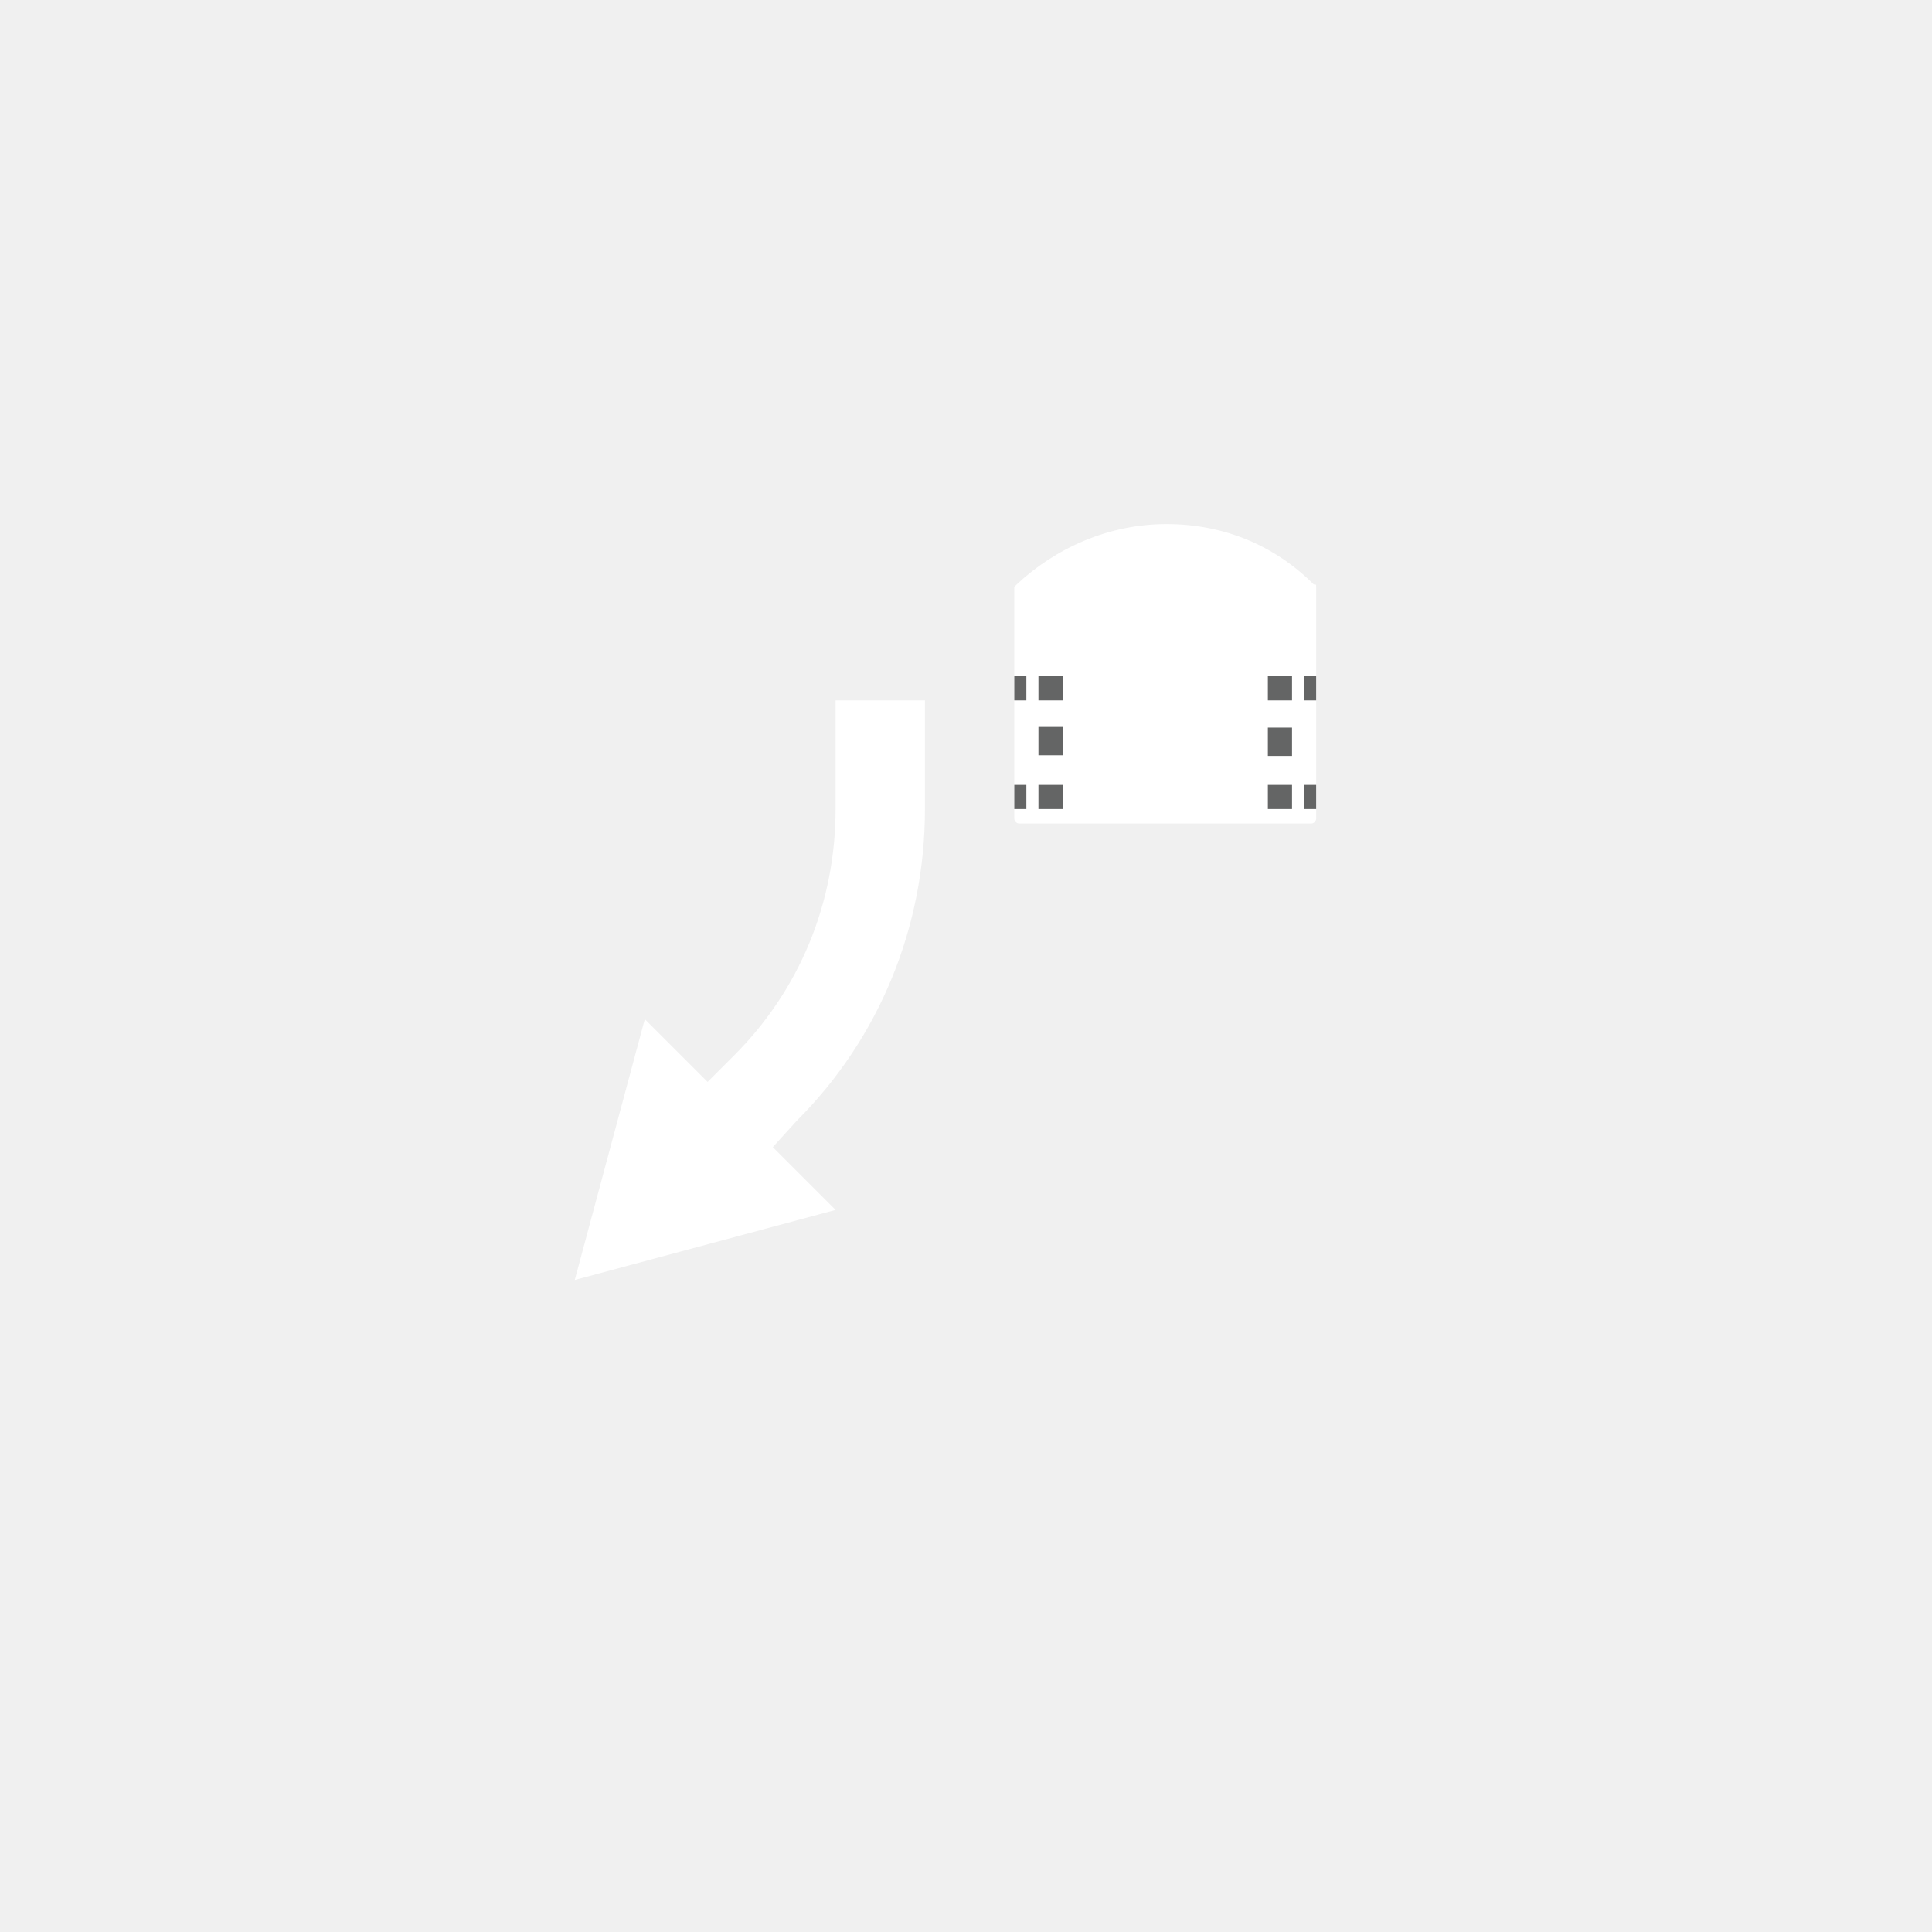
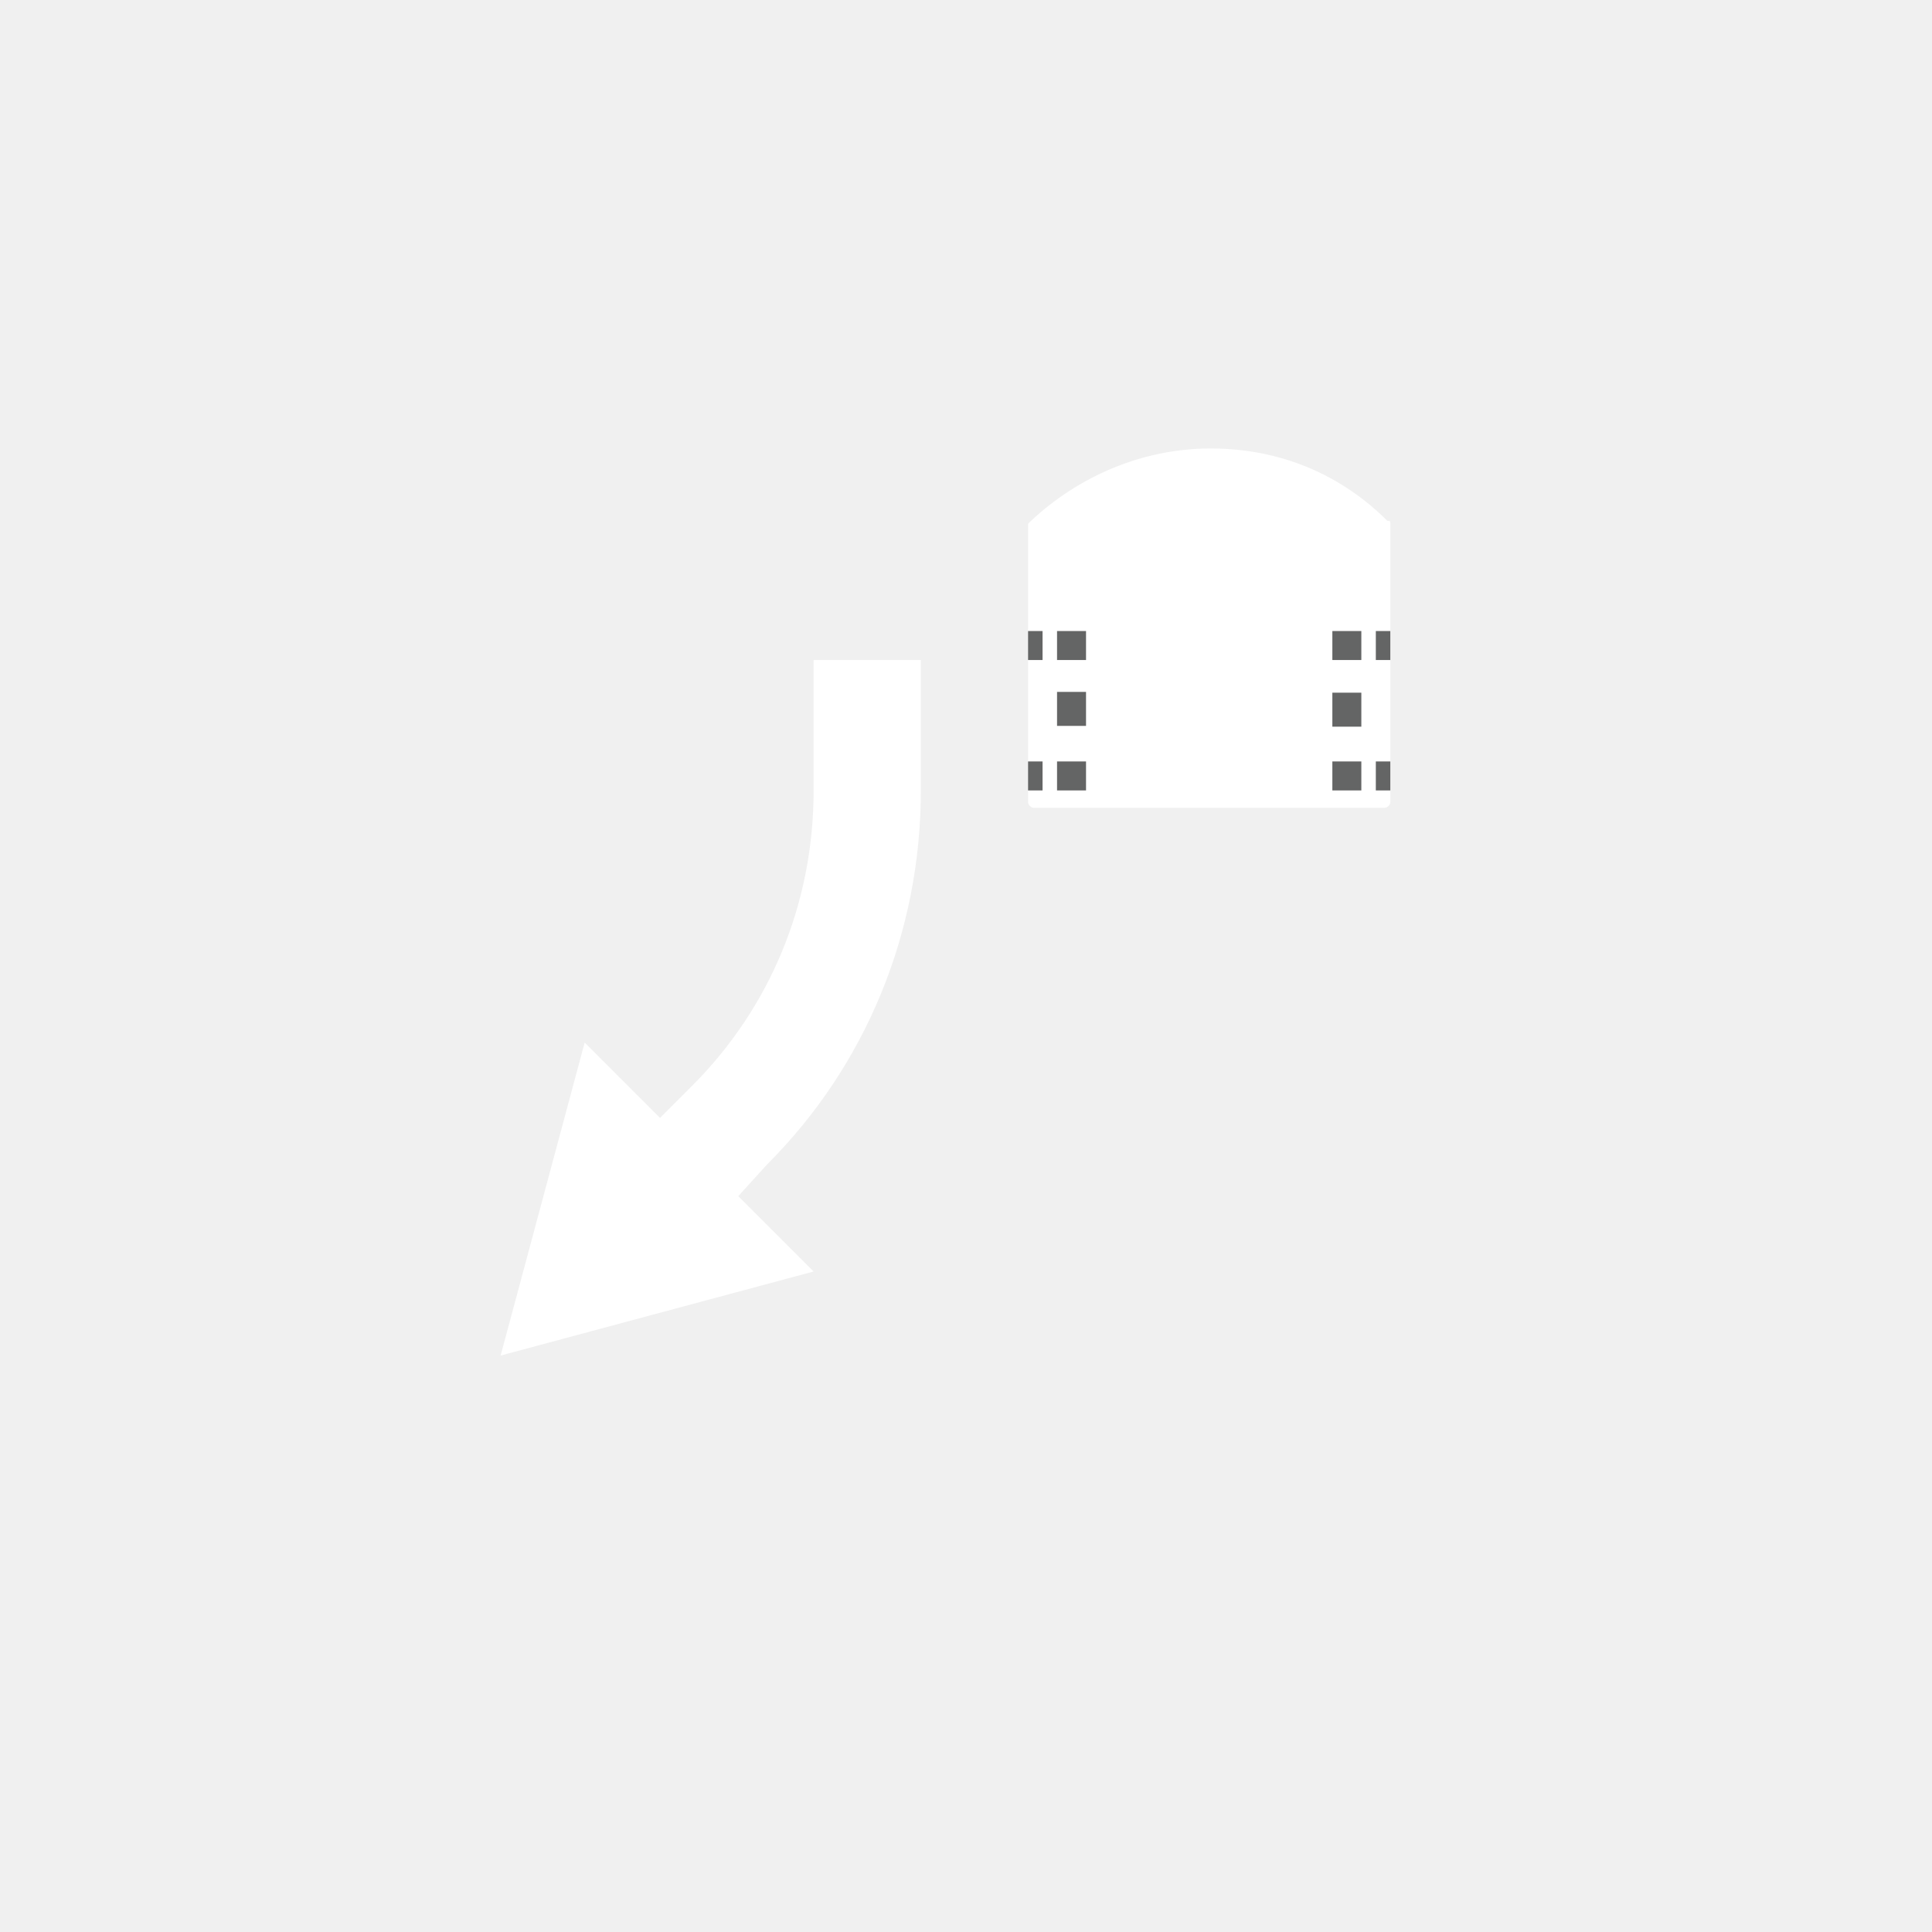
<svg xmlns="http://www.w3.org/2000/svg" version="1.1" id="Layer_1" x="0px" y="0px" viewBox="0 0 80 80" style="enable-background:new 0 0 80 80;" xml:space="preserve">
-   <style type="text/css">
+   <defs id="defs4395" />
+   <style type="text/css" id="style4357">
	.st0{fill:#FFFFFF;}
	.st1{fill:none;stroke:#646565;stroke-miterlimit:10;}
	.st2{fill:none;stroke:#646565;stroke-miterlimit:10;stroke-dasharray:1.173,1.173;}
</style>
-   <path class="st0" d="M33,46.4L32,47.5l2.6,2.6L23.8,53l2.9-10.8l2.6,2.6l1.1-1.1c2.7-2.7,4.2-6.3,4.2-10.2v-4.5h3.7v4.5  C38.3,38.4,36.4,43,33,46.4z" />
-   <g>
-     <path class="st0" d="M48.3,21.7c-2.4,0-4.6,1-6.2,2.5c0,0-0.1,0.1-0.1,0.1v9.6c0,0.1,0.1,0.2,0.2,0.2h12.1c0.1,0,0.2-0.1,0.2-0.2   v-9.6c0-0.1,0-0.1-0.1-0.1C52.8,22.6,50.7,21.7,48.3,21.7z" />
-     <g>
-       <g>
-         <line class="st1" x1="42" y1="28.5" x2="42.5" y2="28.5" />
-         <polyline class="st1" points="43,28.5 43.5,28.5 43.5,29    " />
-         <line class="st2" x1="43.5" y1="30.1" x2="43.5" y2="31.9" />
-         <polyline class="st1" points="43.5,32.5 43.5,33 43,33    " />
-         <line class="st1" x1="42.5" y1="33" x2="42" y2="33" />
+   <path class="st0" d="m 31.77,48.21 -1.2,1.32 3.12,3.12 -12.96,3.48 3.48,-12.96 3.12,3.12 1.32,-1.32 c 3.24,-3.24 5.04,-7.56 5.04,-12.24 l 0,-5.4 4.44,0 0,5.4 c 0,5.88 -2.28,11.4 -6.36,15.48 z" id="path4359" style="fill:#ffffff" />
+   <g id="g4361" transform="matrix(1.2,0,0,1.2,-7.83,-7.47)">
+     <path class="st0" d="m 48.3,21.7 c -2.4,0 -4.6,1 -6.2,2.5 0,0 -0.1,0.1 -0.1,0.1 l 0,9.6 c 0,0.1 0.1,0.2 0.2,0.2 l 12.1,0 c 0.1,0 0.2,-0.1 0.2,-0.2 l 0,-9.6 c 0,-0.1 0,-0.1 -0.1,-0.1 -1.6,-1.6 -3.7,-2.5 -6.1,-2.5 z" id="path4363" style="fill:#ffffff" />
+     <g id="g4365">
+       <g id="g4367">
+         <line class="st1" x1="42" y1="28.5" x2="42.5" y2="28.5" id="line4369" style="fill:none;stroke:#646565;stroke-miterlimit:10" />
+         <polyline class="st1" points="43,28.5 43.5,28.5 43.5,29    " id="polyline4371" style="fill:none;stroke:#646565;stroke-miterlimit:10" />
+         <line class="st2" x1="43.5" y1="30.1" x2="43.5" y2="31.9" id="line4373" style="fill:none;stroke:#646565;stroke-miterlimit:10;stroke-dasharray:1.173, 1.173" />
+         <polyline class="st1" points="43.5,32.5 43.5,33 43,33    " id="polyline4375" style="fill:none;stroke:#646565;stroke-miterlimit:10" />
+         <line class="st1" x1="42.5" y1="33" x2="42" y2="33" id="line4377" style="fill:none;stroke:#646565;stroke-miterlimit:10" />
      </g>
    </g>
-     <g>
-       <g>
-         <line class="st1" x1="54.5" y1="33" x2="54" y2="33" />
-         <polyline class="st1" points="53.5,33 53,33 53,32.5    " />
-         <line class="st2" x1="53" y1="31.3" x2="53" y2="29.5" />
-         <polyline class="st1" points="53,29 53,28.5 53.5,28.5    " />
-         <line class="st1" x1="54" y1="28.5" x2="54.5" y2="28.5" />
+     <g id="g4379">
+       <g id="g4381">
+         <line class="st1" x1="54.5" y1="33" x2="54" y2="33" id="line4383" style="fill:none;stroke:#646565;stroke-miterlimit:10" />
+         <polyline class="st1" points="53.5,33 53,33 53,32.5    " id="polyline4385" style="fill:none;stroke:#646565;stroke-miterlimit:10" />
+         <line class="st2" x1="53" y1="31.3" x2="53" y2="29.5" id="line4387" style="fill:none;stroke:#646565;stroke-miterlimit:10;stroke-dasharray:1.173, 1.173" />
+         <polyline class="st1" points="53,29 53,28.5 53.5,28.5    " id="polyline4389" style="fill:none;stroke:#646565;stroke-miterlimit:10" />
+         <line class="st1" x1="54" y1="28.5" x2="54.5" y2="28.5" id="line4391" style="fill:none;stroke:#646565;stroke-miterlimit:10" />
      </g>
    </g>
  </g>
</svg>
